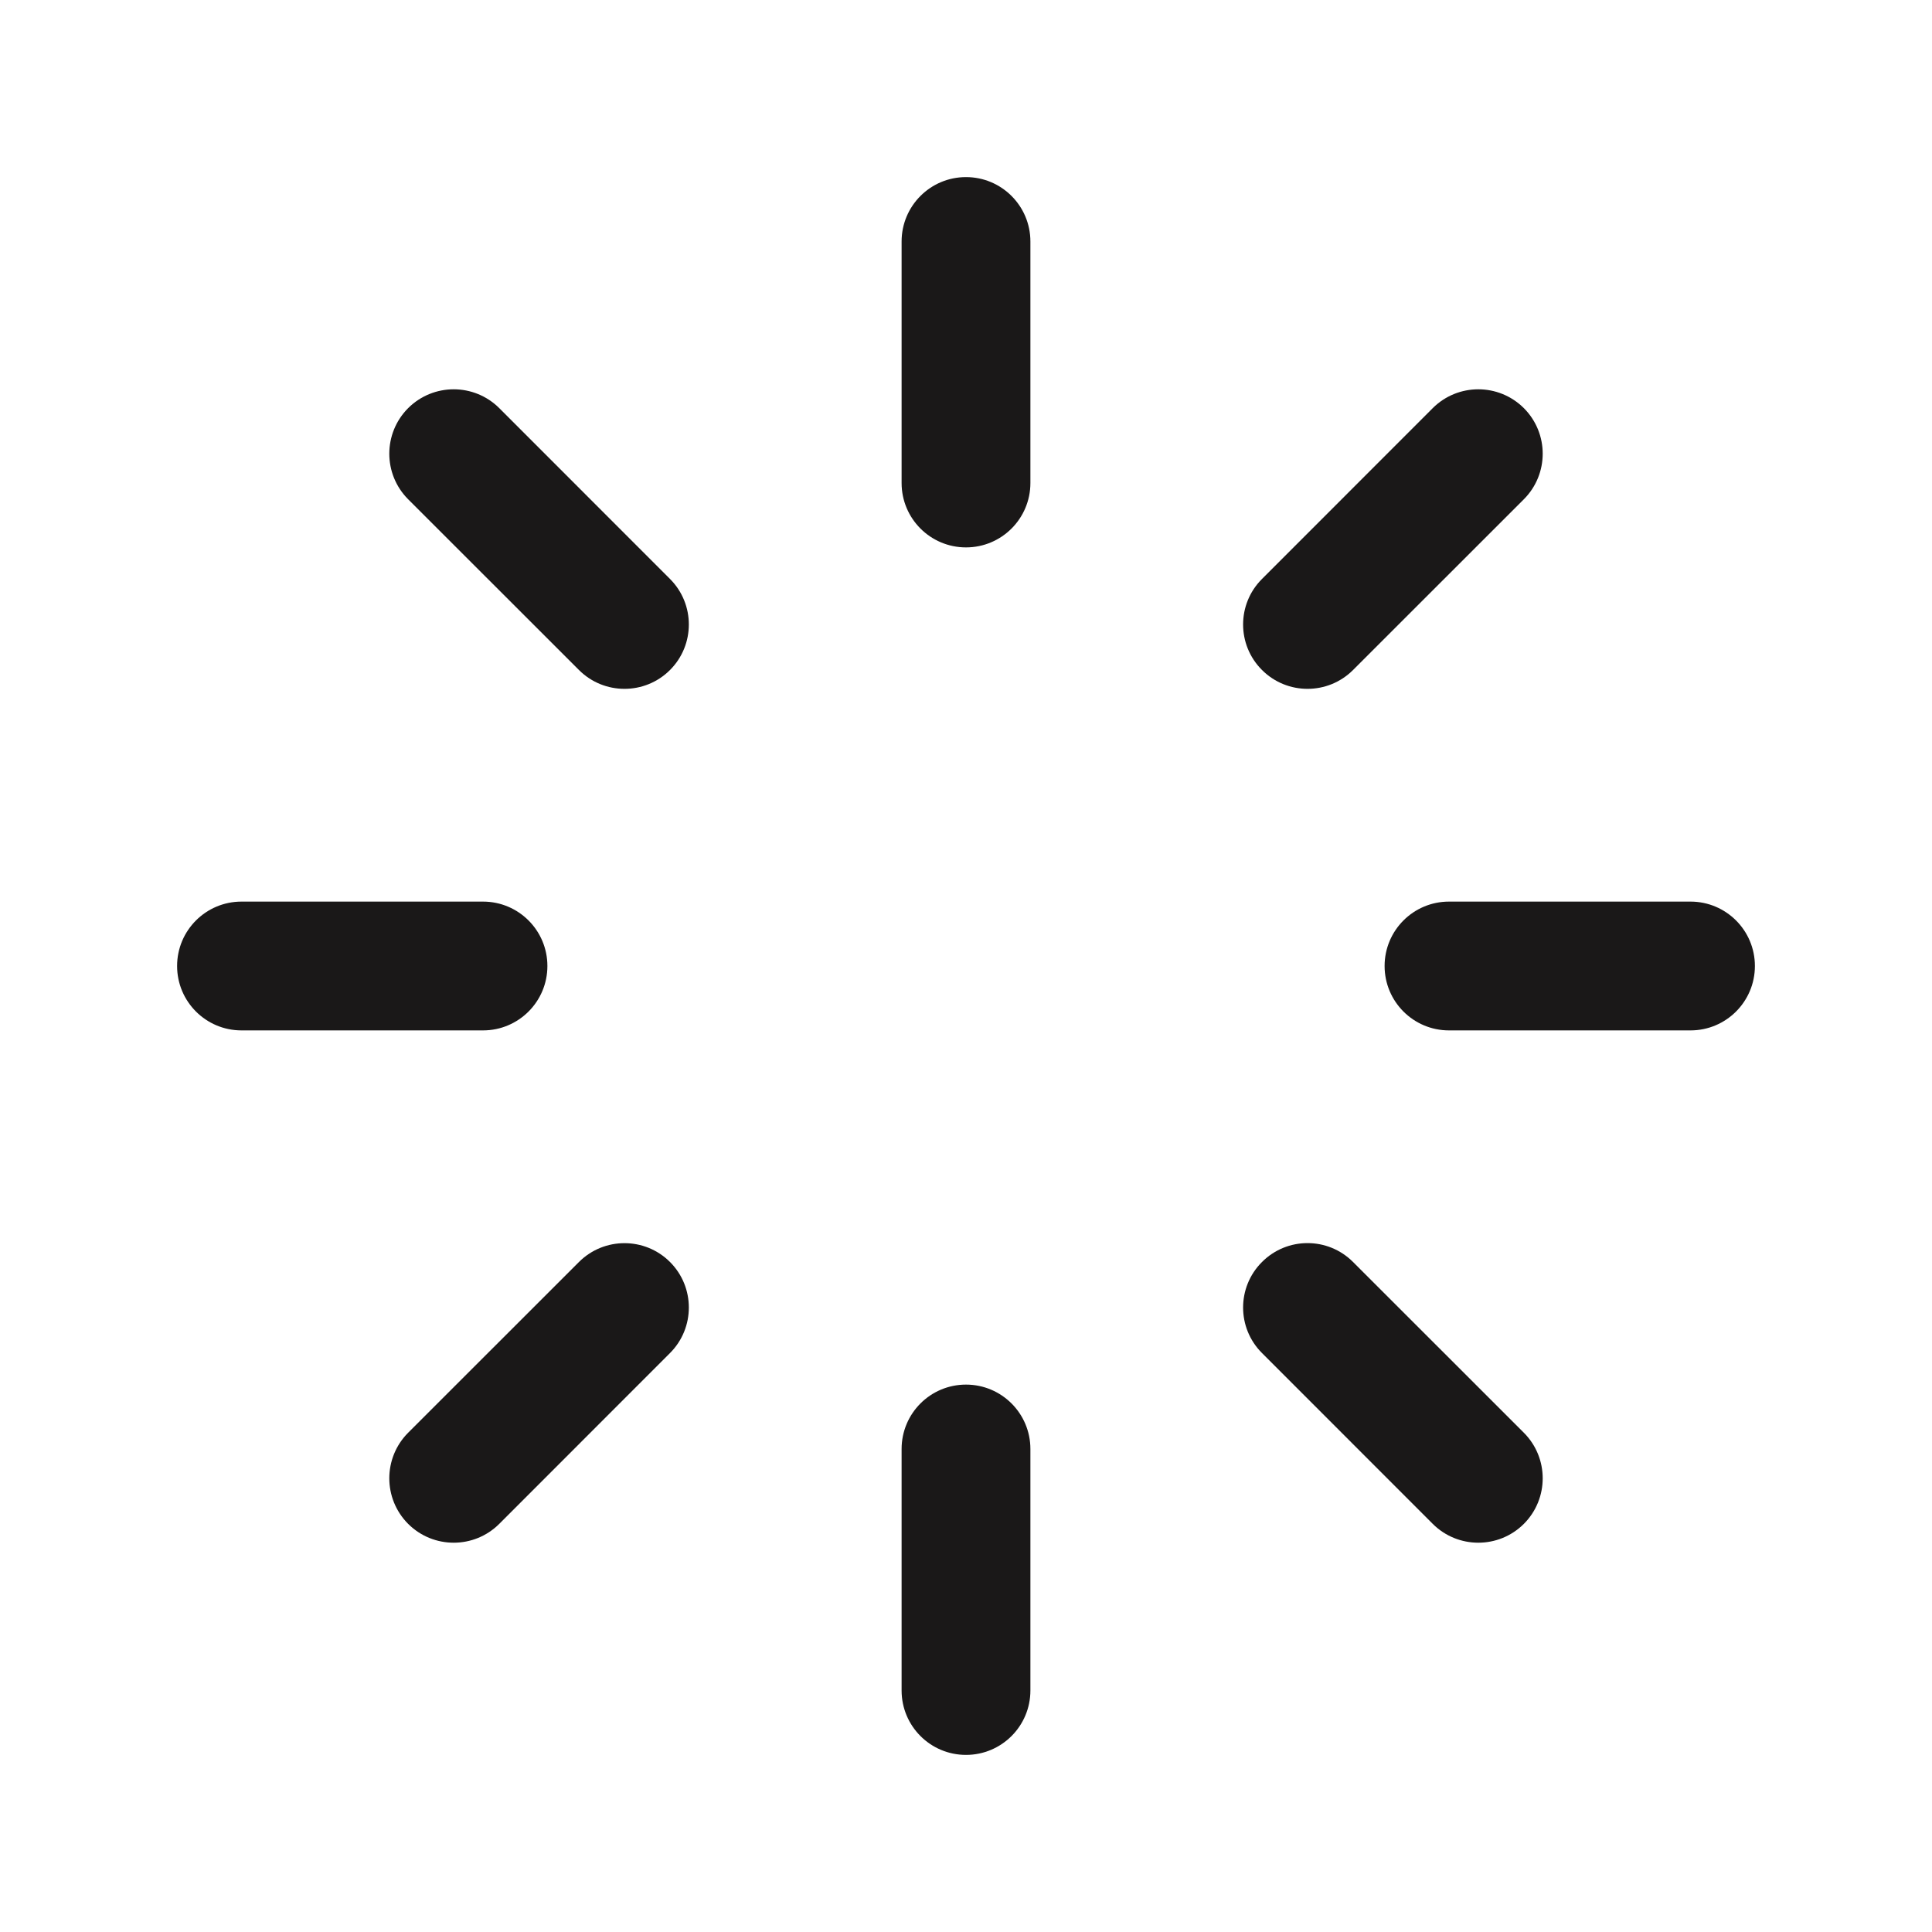
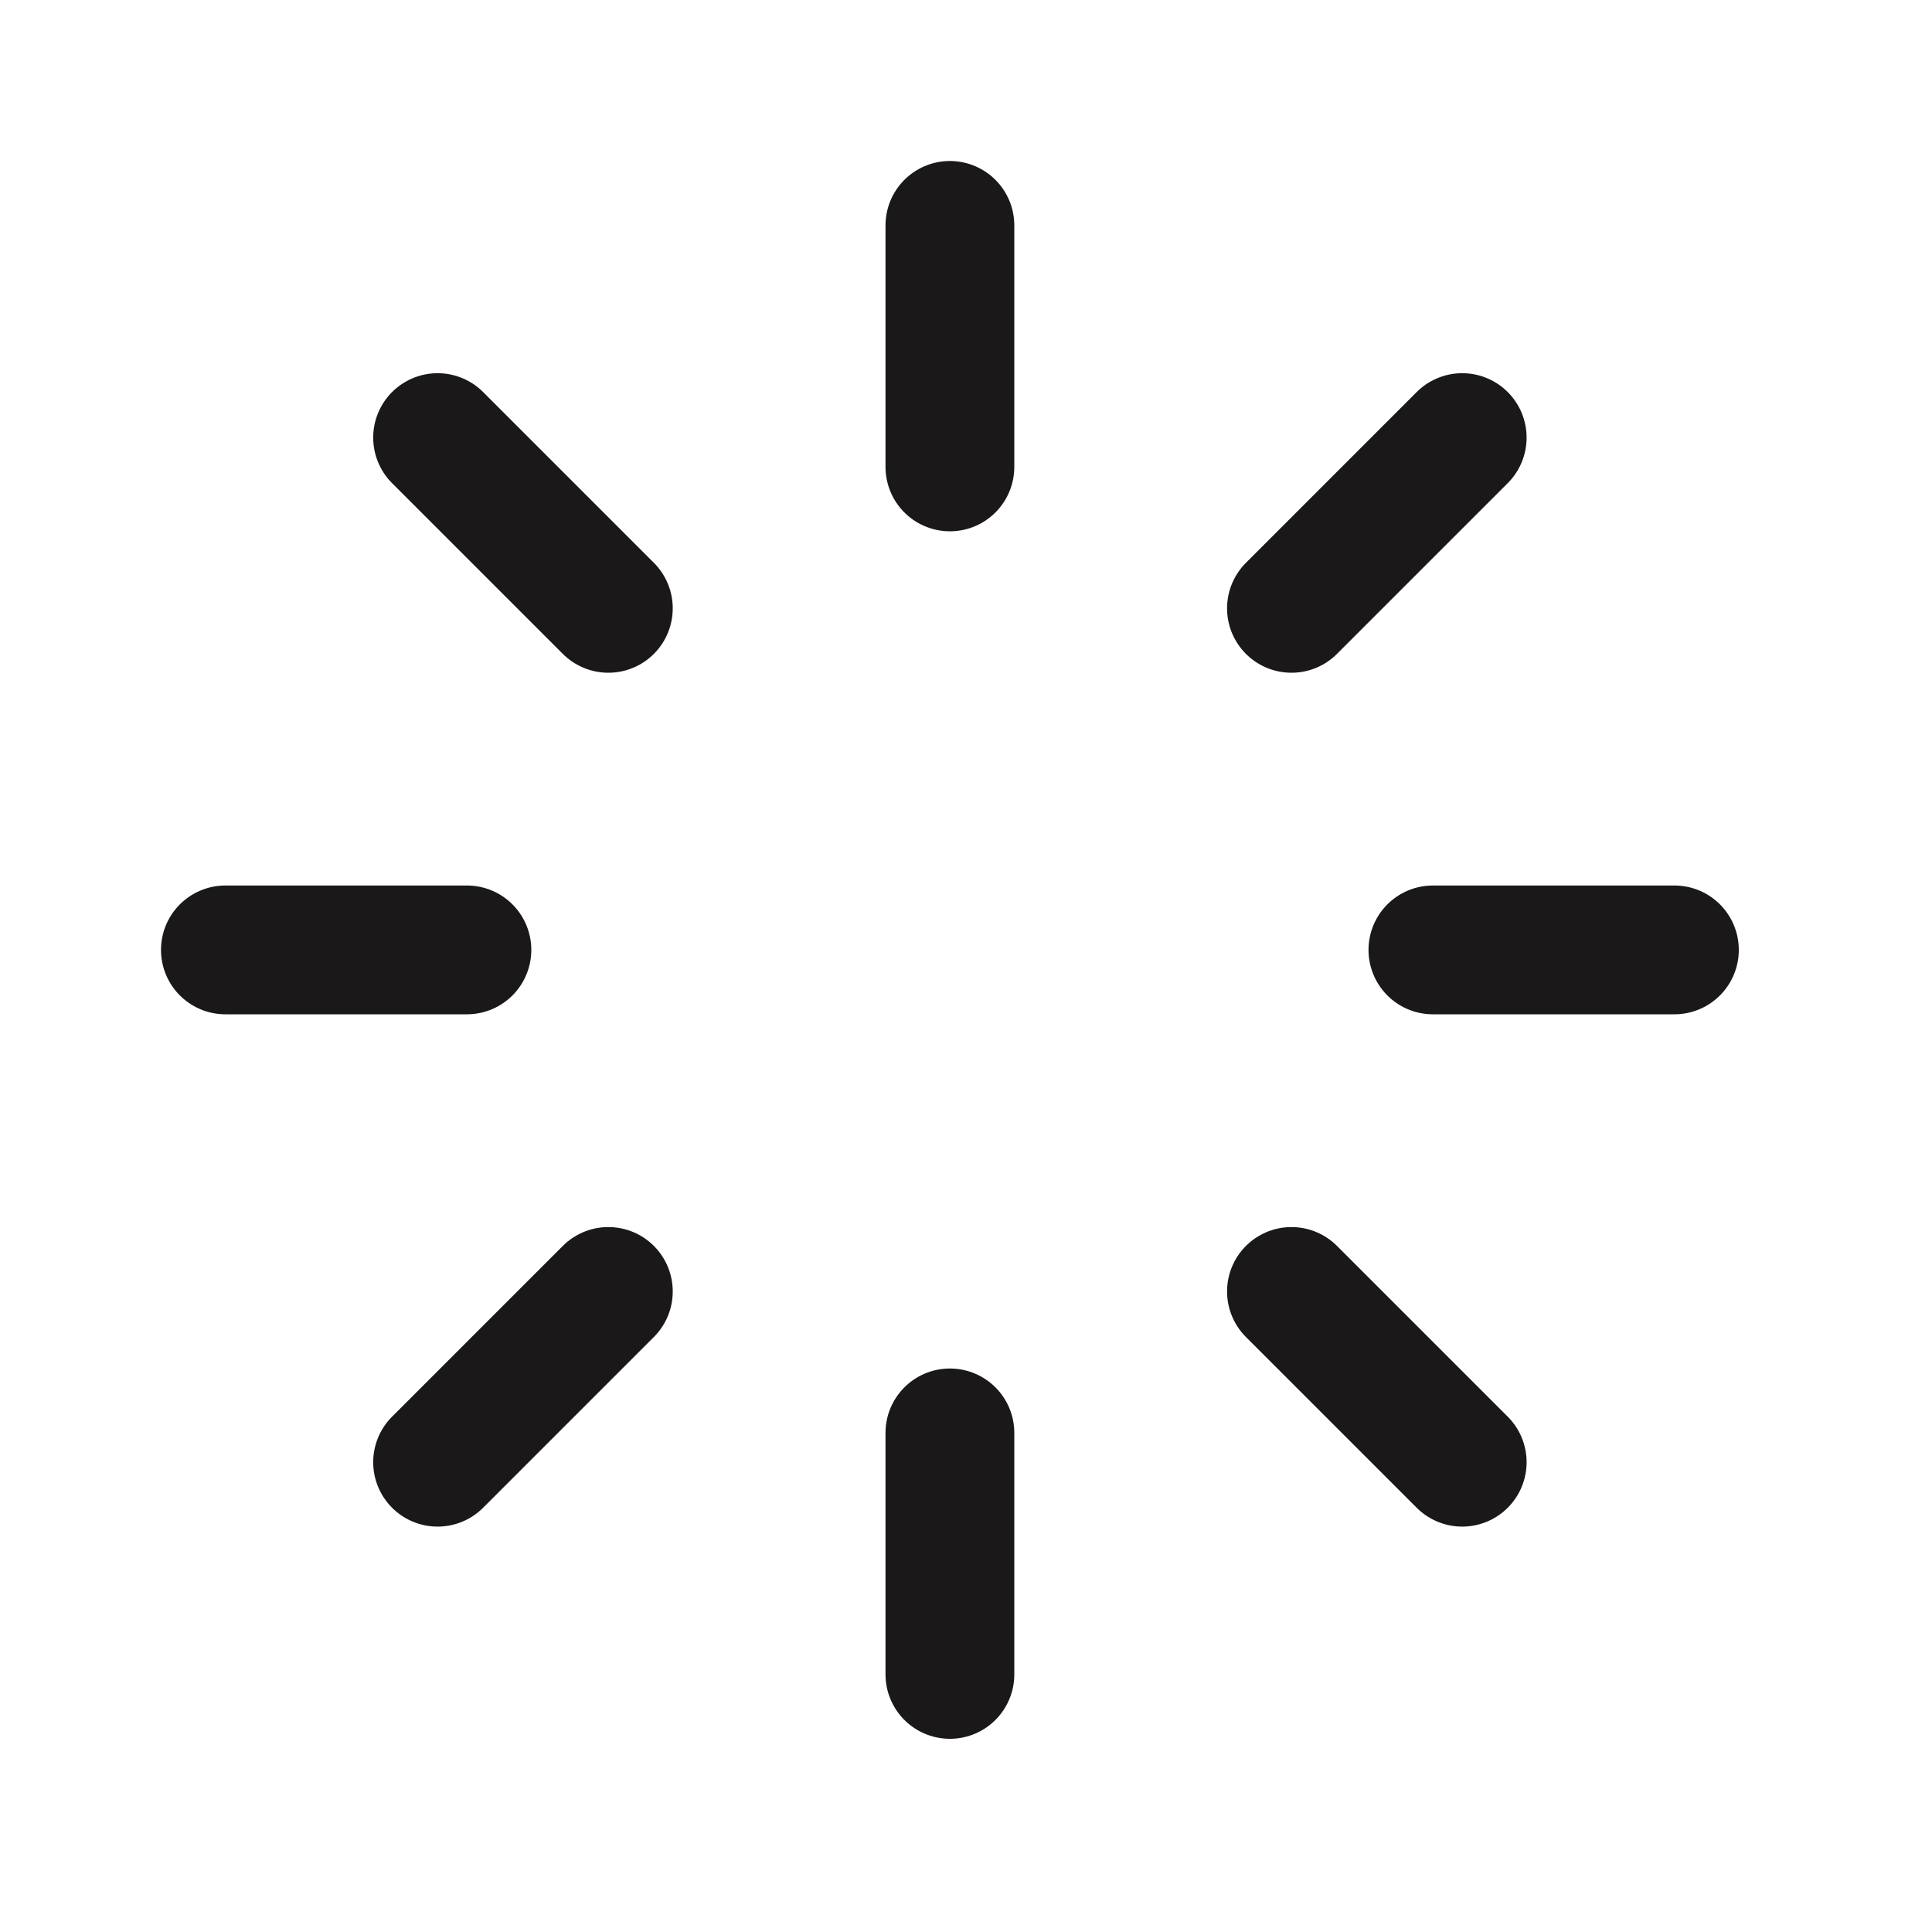
<svg xmlns="http://www.w3.org/2000/svg" width="24" height="24" viewBox="0 0 24 24" fill="none">
-   <path fill-rule="evenodd" clip-rule="evenodd" d="M12.8 3C12.8 2.558 12.442 2.2 12 2.2C11.558 2.2 11.2 2.558 11.2 3V6C11.2 6.442 11.558 6.8 12 6.8C12.442 6.8 12.8 6.442 12.8 6V3ZM12.8 18C12.8 17.558 12.442 17.2 12 17.2C11.558 17.2 11.2 17.558 11.2 18V21C11.2 21.442 11.558 21.8 12 21.8C12.442 21.8 12.8 21.442 12.8 21V18ZM21.8 12C21.8 12.442 21.442 12.8 21 12.8L18 12.8C17.558 12.8 17.2 12.442 17.2 12C17.2 11.558 17.558 11.2 18 11.2H21C21.442 11.2 21.8 11.558 21.8 12ZM6 12.8C6.442 12.8 6.8 12.442 6.8 12C6.8 11.558 6.442 11.2 6 11.2H3C2.558 11.2 2.2 11.558 2.2 12C2.2 12.442 2.558 12.8 3 12.8L6 12.8ZM18.93 5.07C19.242 5.383 19.242 5.889 18.93 6.202L16.808 8.323C16.496 8.635 15.989 8.635 15.677 8.323C15.364 8.011 15.364 7.504 15.677 7.192L17.798 5.07C18.111 4.758 18.617 4.758 18.93 5.07ZM8.323 16.808C8.635 16.496 8.635 15.989 8.323 15.677C8.011 15.365 7.504 15.365 7.192 15.677L5.07 17.798C4.758 18.111 4.758 18.617 5.07 18.93C5.383 19.242 5.889 19.242 6.202 18.93L8.323 16.808ZM18.93 18.93C18.617 19.242 18.111 19.242 17.798 18.93L15.677 16.808C15.364 16.496 15.364 15.989 15.677 15.677C15.989 15.364 16.496 15.364 16.808 15.677L18.93 17.798C19.242 18.111 19.242 18.617 18.93 18.93ZM7.192 8.323C7.504 8.635 8.011 8.635 8.323 8.323C8.635 8.011 8.635 7.504 8.323 7.192L6.202 5.07C5.889 4.758 5.383 4.758 5.07 5.07C4.758 5.383 4.758 5.889 5.07 6.202L7.192 8.323Z" fill="#1A1818" style="fill:#1A1818;fill:color(display-p3 0.102 0.094 0.094);fill-opacity:1;" />
+   <path d="M11.8 5.8V2.8" stroke="#1A1818" style="stroke:#1A1818;stroke:color(display-p3 0.102 0.094 0.094);stroke-opacity:1;" stroke-width="1.6" stroke-linecap="round" />
+   <path d="M11.8 20.8V17.8" stroke="#1A1818" style="stroke:#1A1818;stroke:color(display-p3 0.102 0.094 0.094);stroke-opacity:1;" stroke-width="1.6" stroke-linecap="round" />
+   <path d="M17.8 11.8L20.8 11.8" stroke="#1A1818" style="stroke:#1A1818;stroke:color(display-p3 0.102 0.094 0.094);stroke-opacity:1;" stroke-width="1.6" stroke-linecap="round" />
+   <path d="M2.8 11.8L5.8 11.8" stroke="#1A1818" style="stroke:#1A1818;stroke:color(display-p3 0.102 0.094 0.094);stroke-opacity:1;" stroke-width="1.6" stroke-linecap="round" />
+   <path d="M16.043 7.557L18.164 5.436" stroke="#1A1818" style="stroke:#1A1818;stroke:color(display-p3 0.102 0.094 0.094);stroke-opacity:1;" stroke-width="1.6" stroke-linecap="round" />
+   <path d="M5.436 18.164L7.557 16.043" stroke="#1A1818" style="stroke:#1A1818;stroke:color(display-p3 0.102 0.094 0.094);stroke-opacity:1;" stroke-width="1.6" stroke-linecap="round" />
+   <path d="M16.043 16.043L18.164 18.164" stroke="#1A1818" style="stroke:#1A1818;stroke:color(display-p3 0.102 0.094 0.094);stroke-opacity:1;" stroke-width="1.6" stroke-linecap="round" />
+   <path d="M5.436 5.436L7.557 7.557" stroke="#1A1818" style="stroke:#1A1818;stroke:color(display-p3 0.102 0.094 0.094);stroke-opacity:1;" stroke-width="1.6" stroke-linecap="round" />
</svg>
